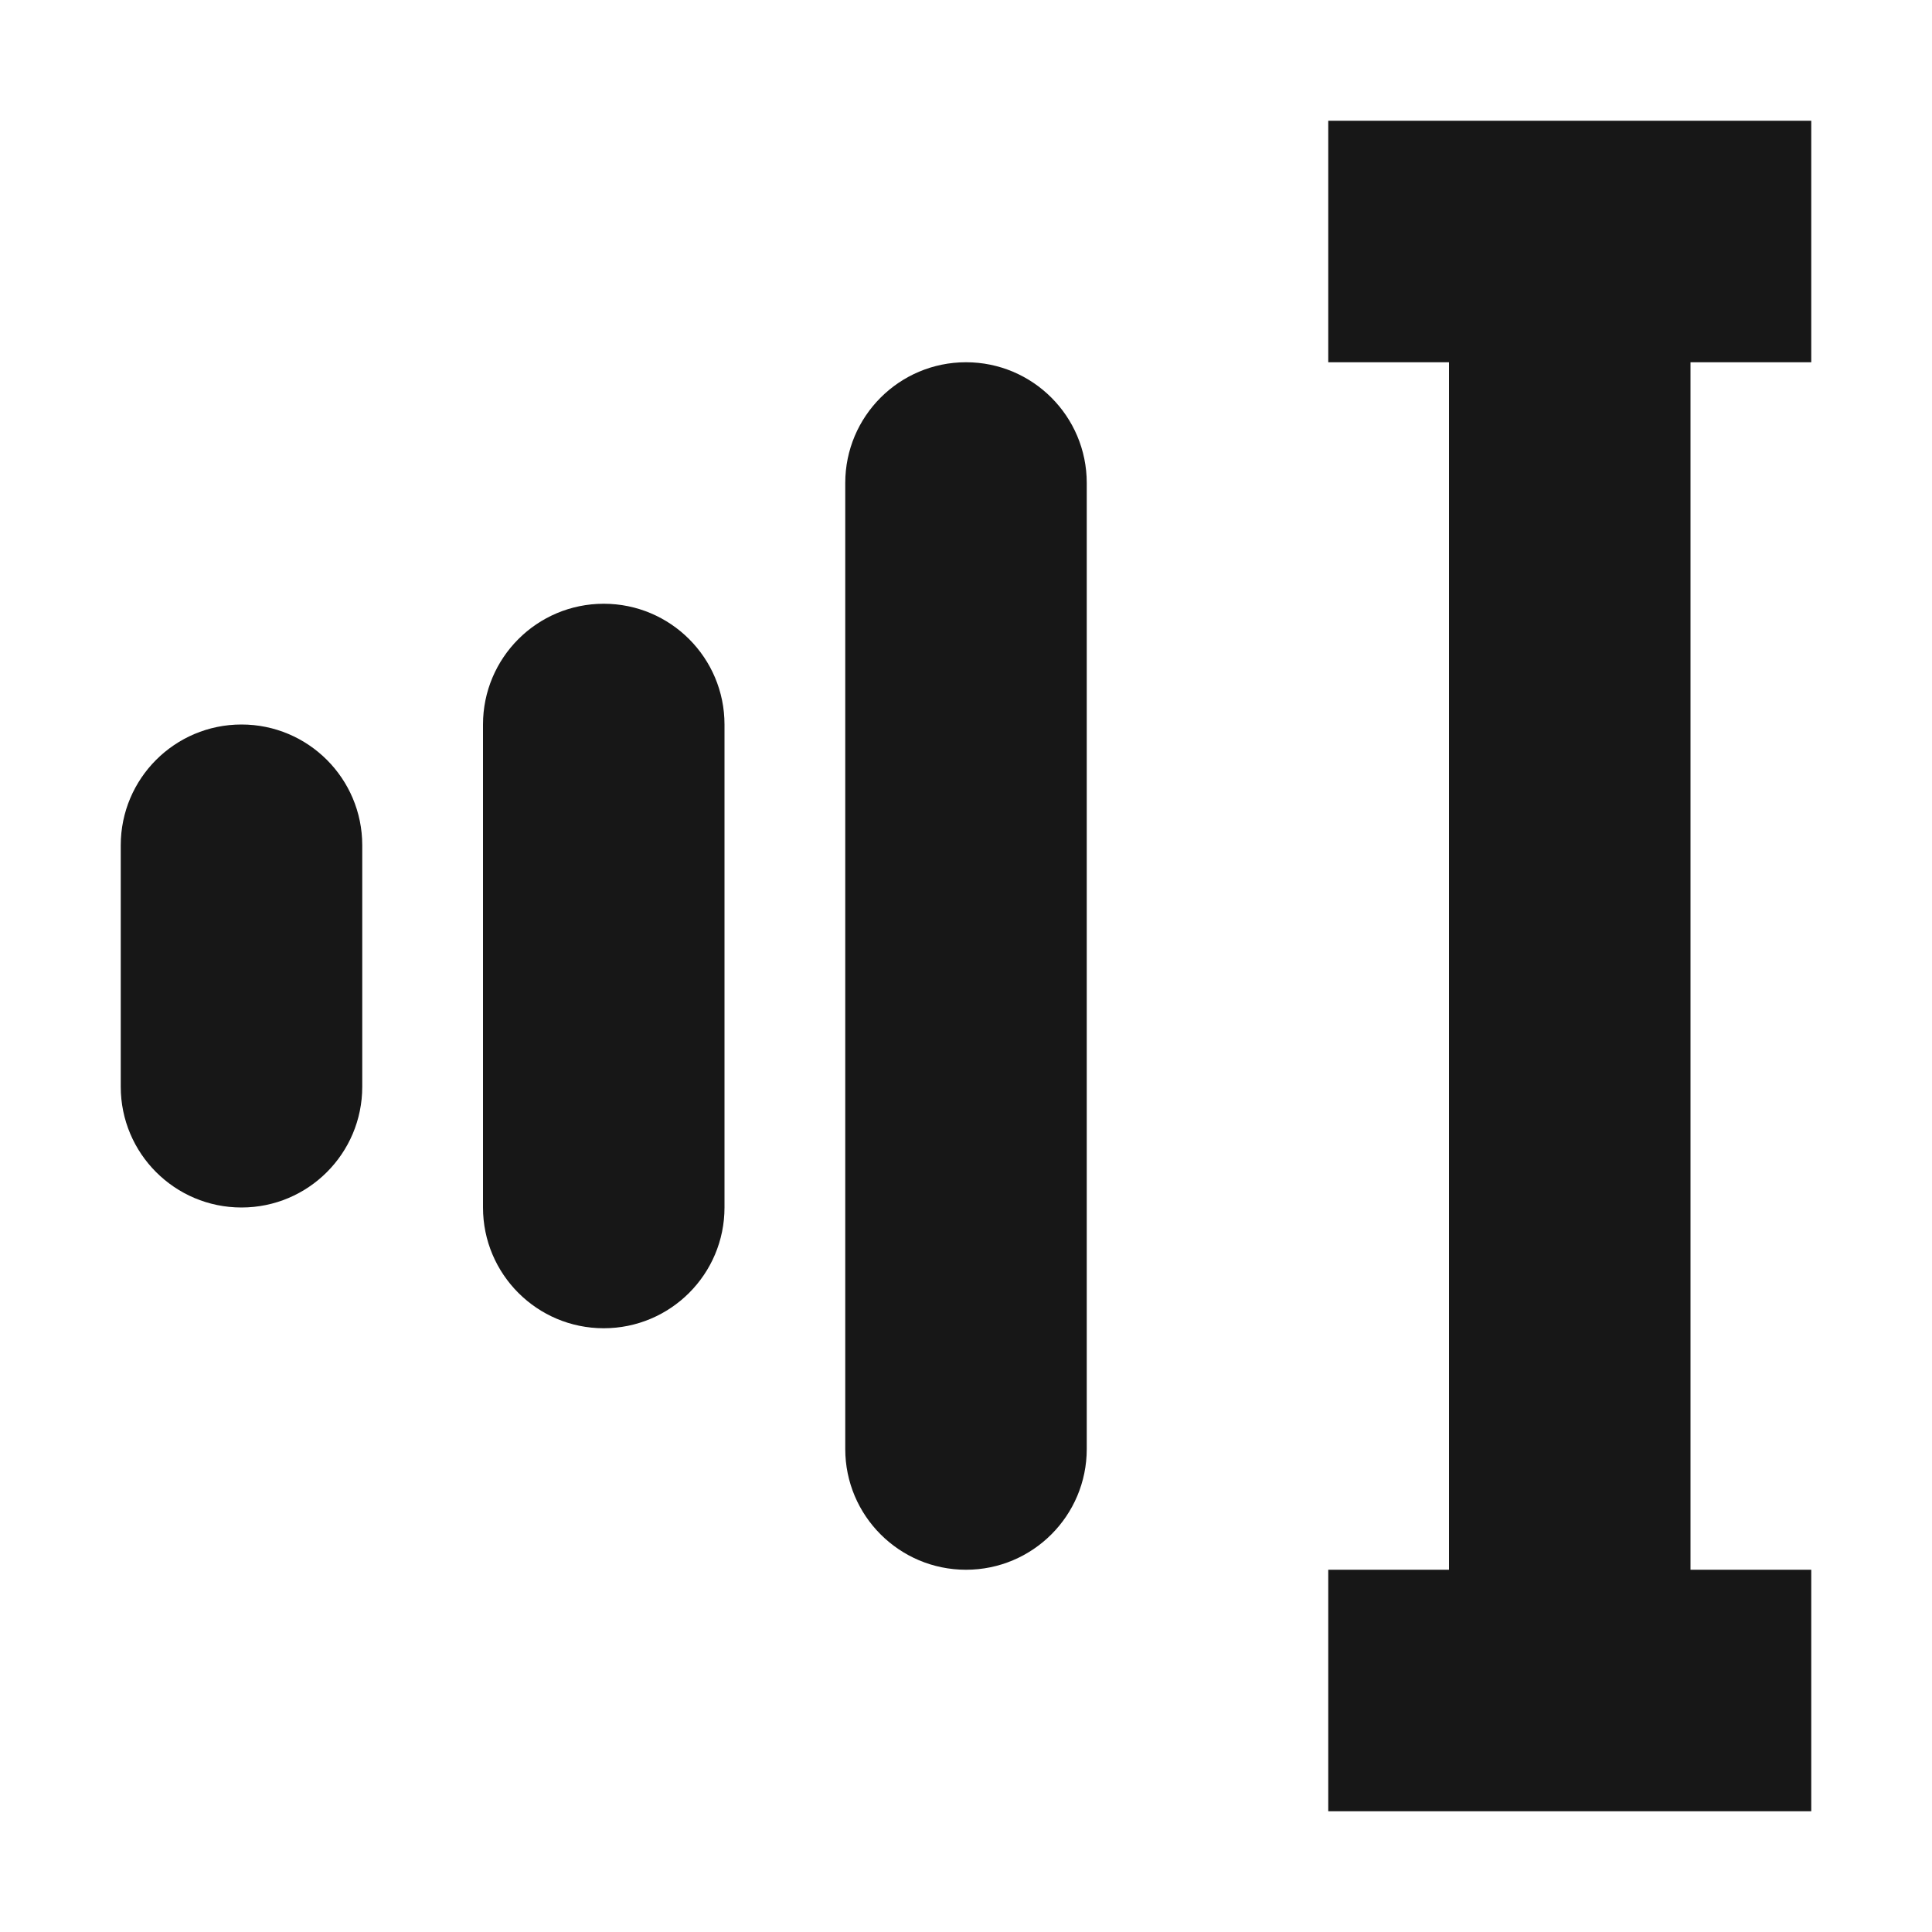
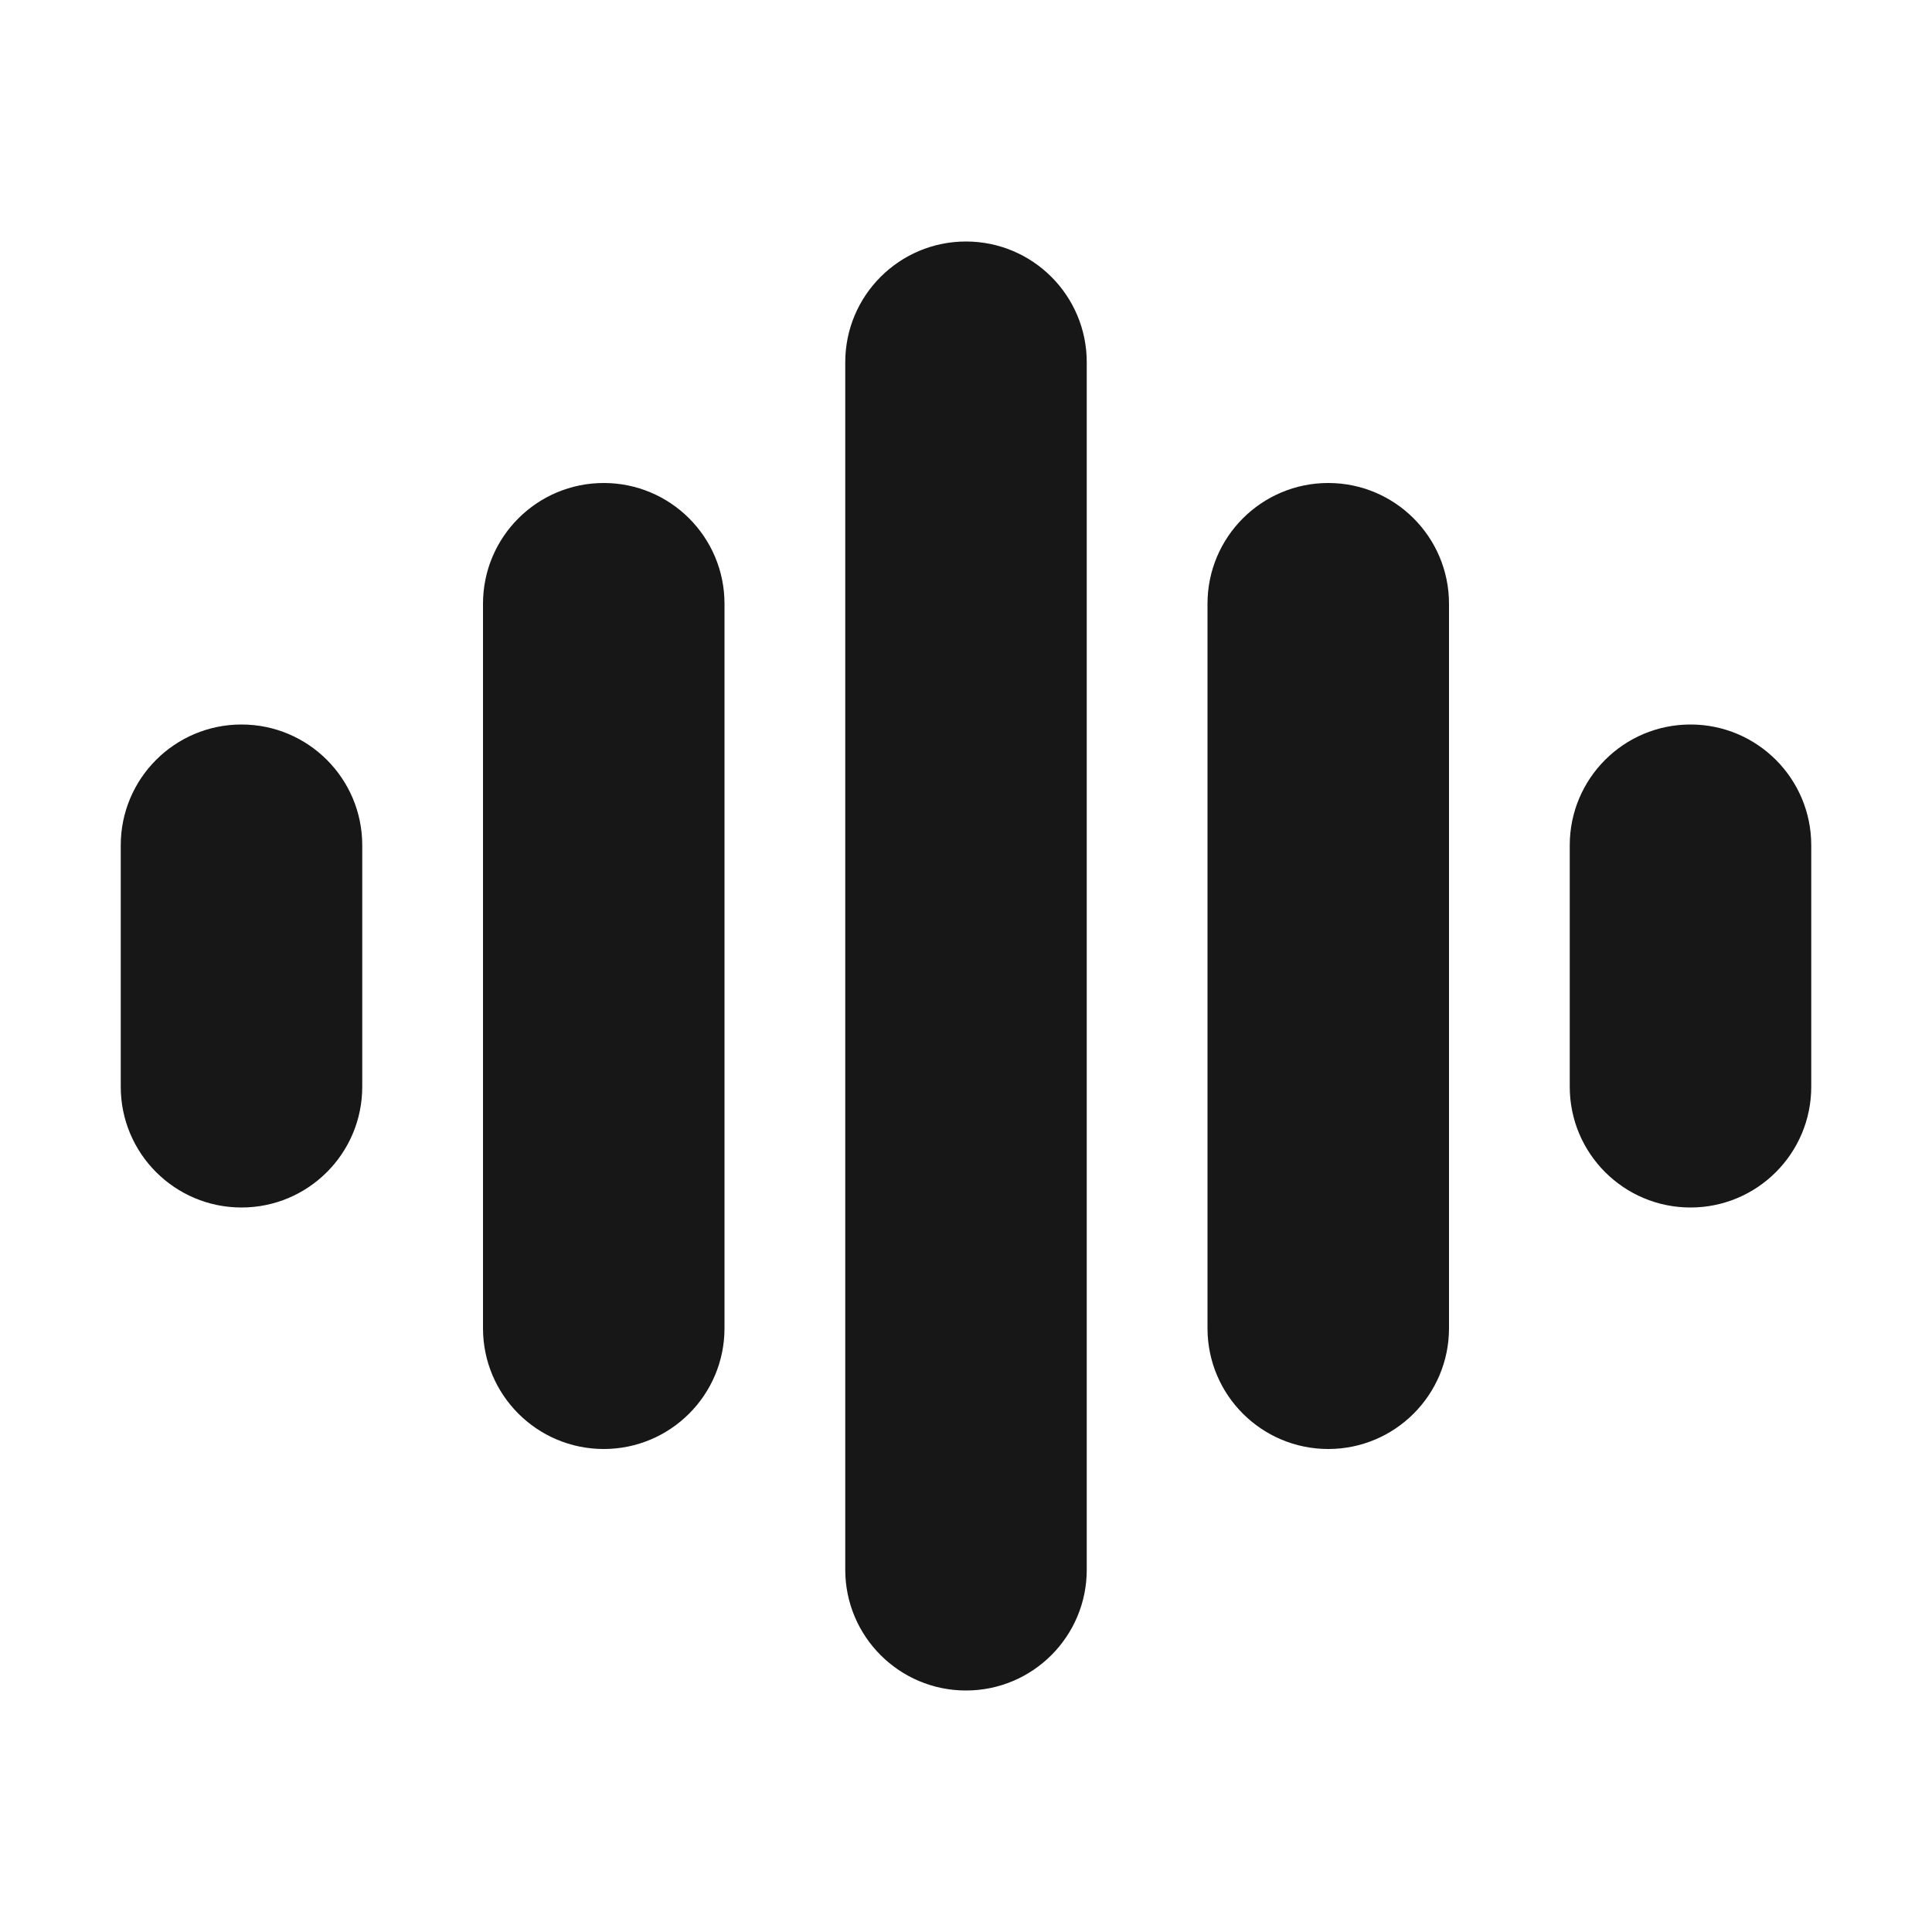
<svg xmlns="http://www.w3.org/2000/svg" viewBox="0 0 16 16" width="16" height="16" fill="#171717">
  <rect x="1" y="6" width="2" height="4" rx="1" />
-   <rect x="4" y="5" width="2" height="6" rx="1" />
-   <rect x="7" y="3" width="2" height="10" rx="1" />
-   <path d="M11 1h4v2h-1v10h1v2h-4v-2h1V3h-1z" />
+   <rect x="4" y="4" width="2" height="8" rx="1" />
+   <rect x="7" y="2" width="2" height="12" rx="1" />
+   <rect x="10" y="4" width="2" height="8" rx="1" />
+   <rect x="13" y="6" width="2" height="4" rx="1" />
</svg>
